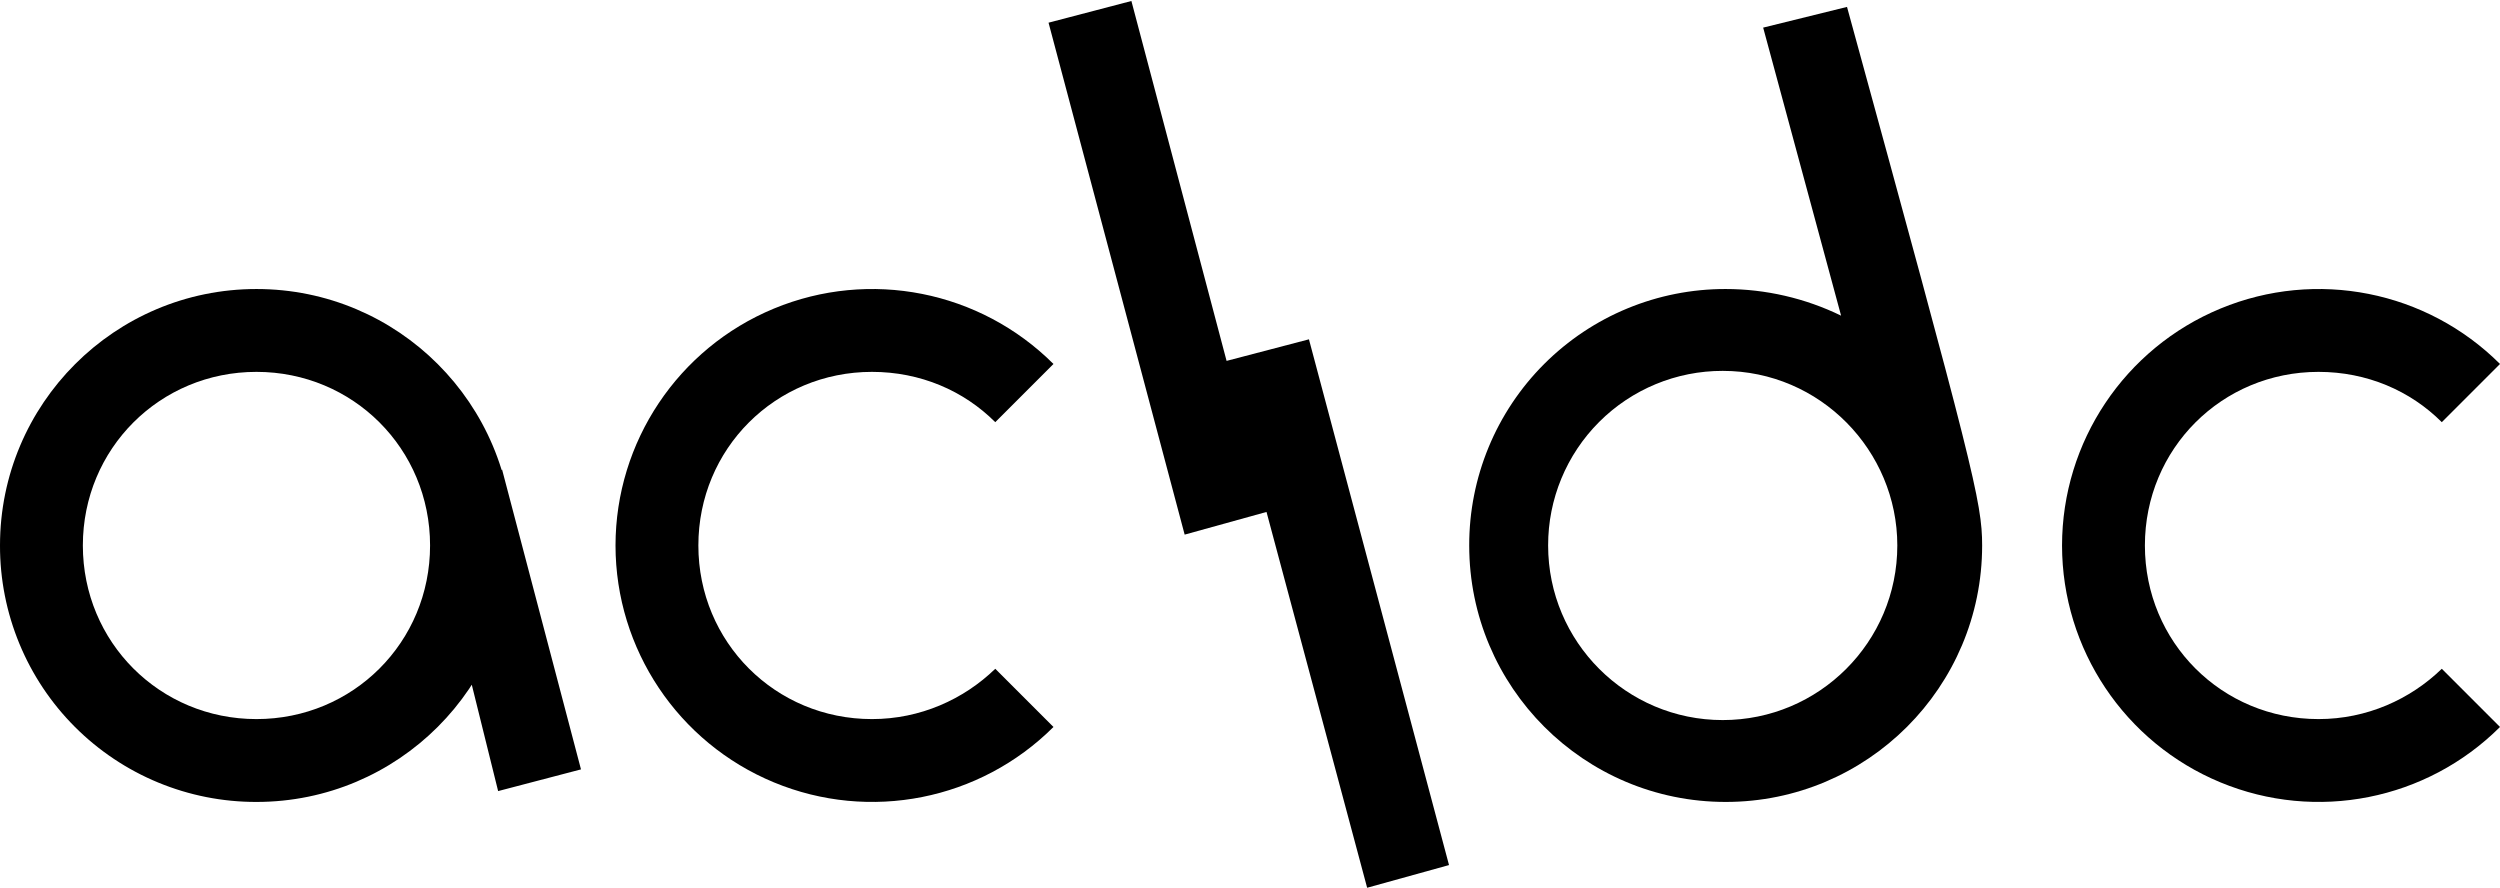
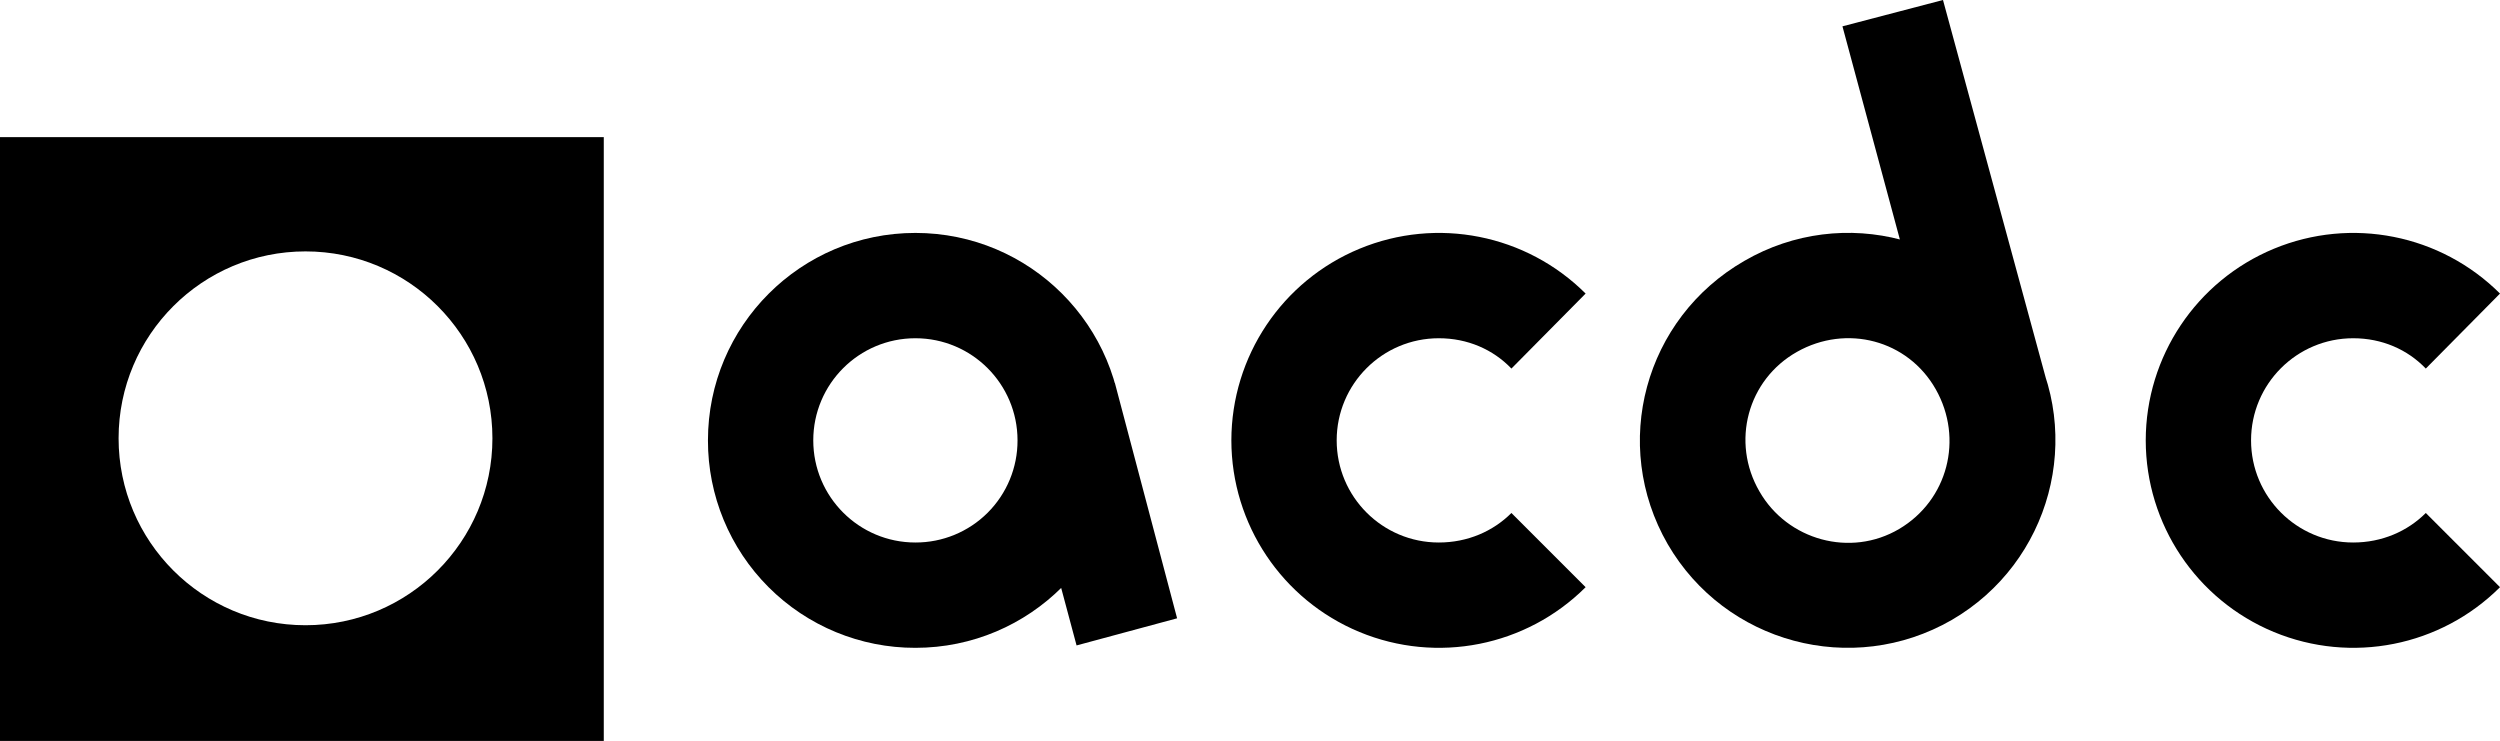
- <svg xmlns="http://www.w3.org/2000/svg" id="logotype" viewBox="0 0 2534.48 900">
-   <path d="M450,580l55,222,84-22L509,476ZM260,729c-98,0-176-78-176-176s78-176,176-176,176,78,176,176S358,729,260,729Zm0,84A260,260,0,1,0,0,553,259.48,259.48,0,0,0,260,813Z" />
-   <path d="M624,553a260.22,260.22,0,0,0,444,184l-59-59c-32,31-76,51-125,51-98,0-176-78-176-176s78-176,176-176c49,0,93,19,125,51l59-59A260.22,260.22,0,0,0,624,553Z" />
-   <path d="M2090.48,553a260.22,260.22,0,0,0,444,184l-59-59c-32,31-76,51-125,51-98,0-176-78-176-176s78-176,176-176c49,0,93,19,125,51l59-59a260.22,260.22,0,0,0-444,184Z" />
-   <path d="M1569.48,553a176.69,176.69,0,0,1,177-177c99,0,177,81,177,177a177,177,0,0,1-354,0Zm-80,0a260,260,0,0,0,520,0c0-44-9-79-137-546l-85,21,79,292a268.27,268.27,0,0,0-117-27A259.48,259.48,0,0,0,1489.48,553Z" />
-   <path d="M1469,877,1327,344l-84,22,143,534ZM1284,519,1147,1l-84,22,138,519Z" />
+ <svg xmlns="http://www.w3.org/2000/svg" id="logotype" viewBox="0 0 3133.28 928.61">
+   <path d="M1270.28,513.93l79,295,126-34-78-295Zm-123,166a128,128,0,1,1,128-128A127.61,127.61,0,0,1,1147.28,679.93Zm0,132a260,260,0,1,0-260-260A259.48,259.48,0,0,0,1147.28,811.93Z" />
+   <path d="M1543.28,551.93a260.22,260.22,0,0,0,444,184l-93-93c-23,23-55,37-91,37a128,128,0,0,1,0-256c36,0,68,14,91,38l93-94a260.22,260.22,0,0,0-444,184Z" />
+   <path d="M2441.17,523l127-34-133-489-126,33Zm-189-82c62-35,139-15,174,47s15,139-46,175-140,14-175-47C2169.17,554,2190.17,476,2252.17,441Zm-66-114c-125,72-168,230-96,355,72,124,231,167,356,95,124-72,167-231,95-355C2469.17,297,2310.17,255,2186.17,327Z" />
+   <path d="M2689.28,551.93a260.22,260.22,0,0,0,444,184l-93-93c-23,23-55,37-91,37a128,128,0,0,1,0-256c36,0,68,14,91,38l93-94a260.22,260.22,0,0,0-444,184Z" />
+   <path d="M0,171.89V928.61H756.72V171.89ZM382.89,783.61h0c-129.38,0-234.26-104.89-234.26-234.27h0c0-129.38,104.88-234.26,234.26-234.26h0c129.39,0,234.27,104.88,234.27,234.26h0C617.16,678.72,512.28,783.61,382.89,783.61Z" />
</svg>
